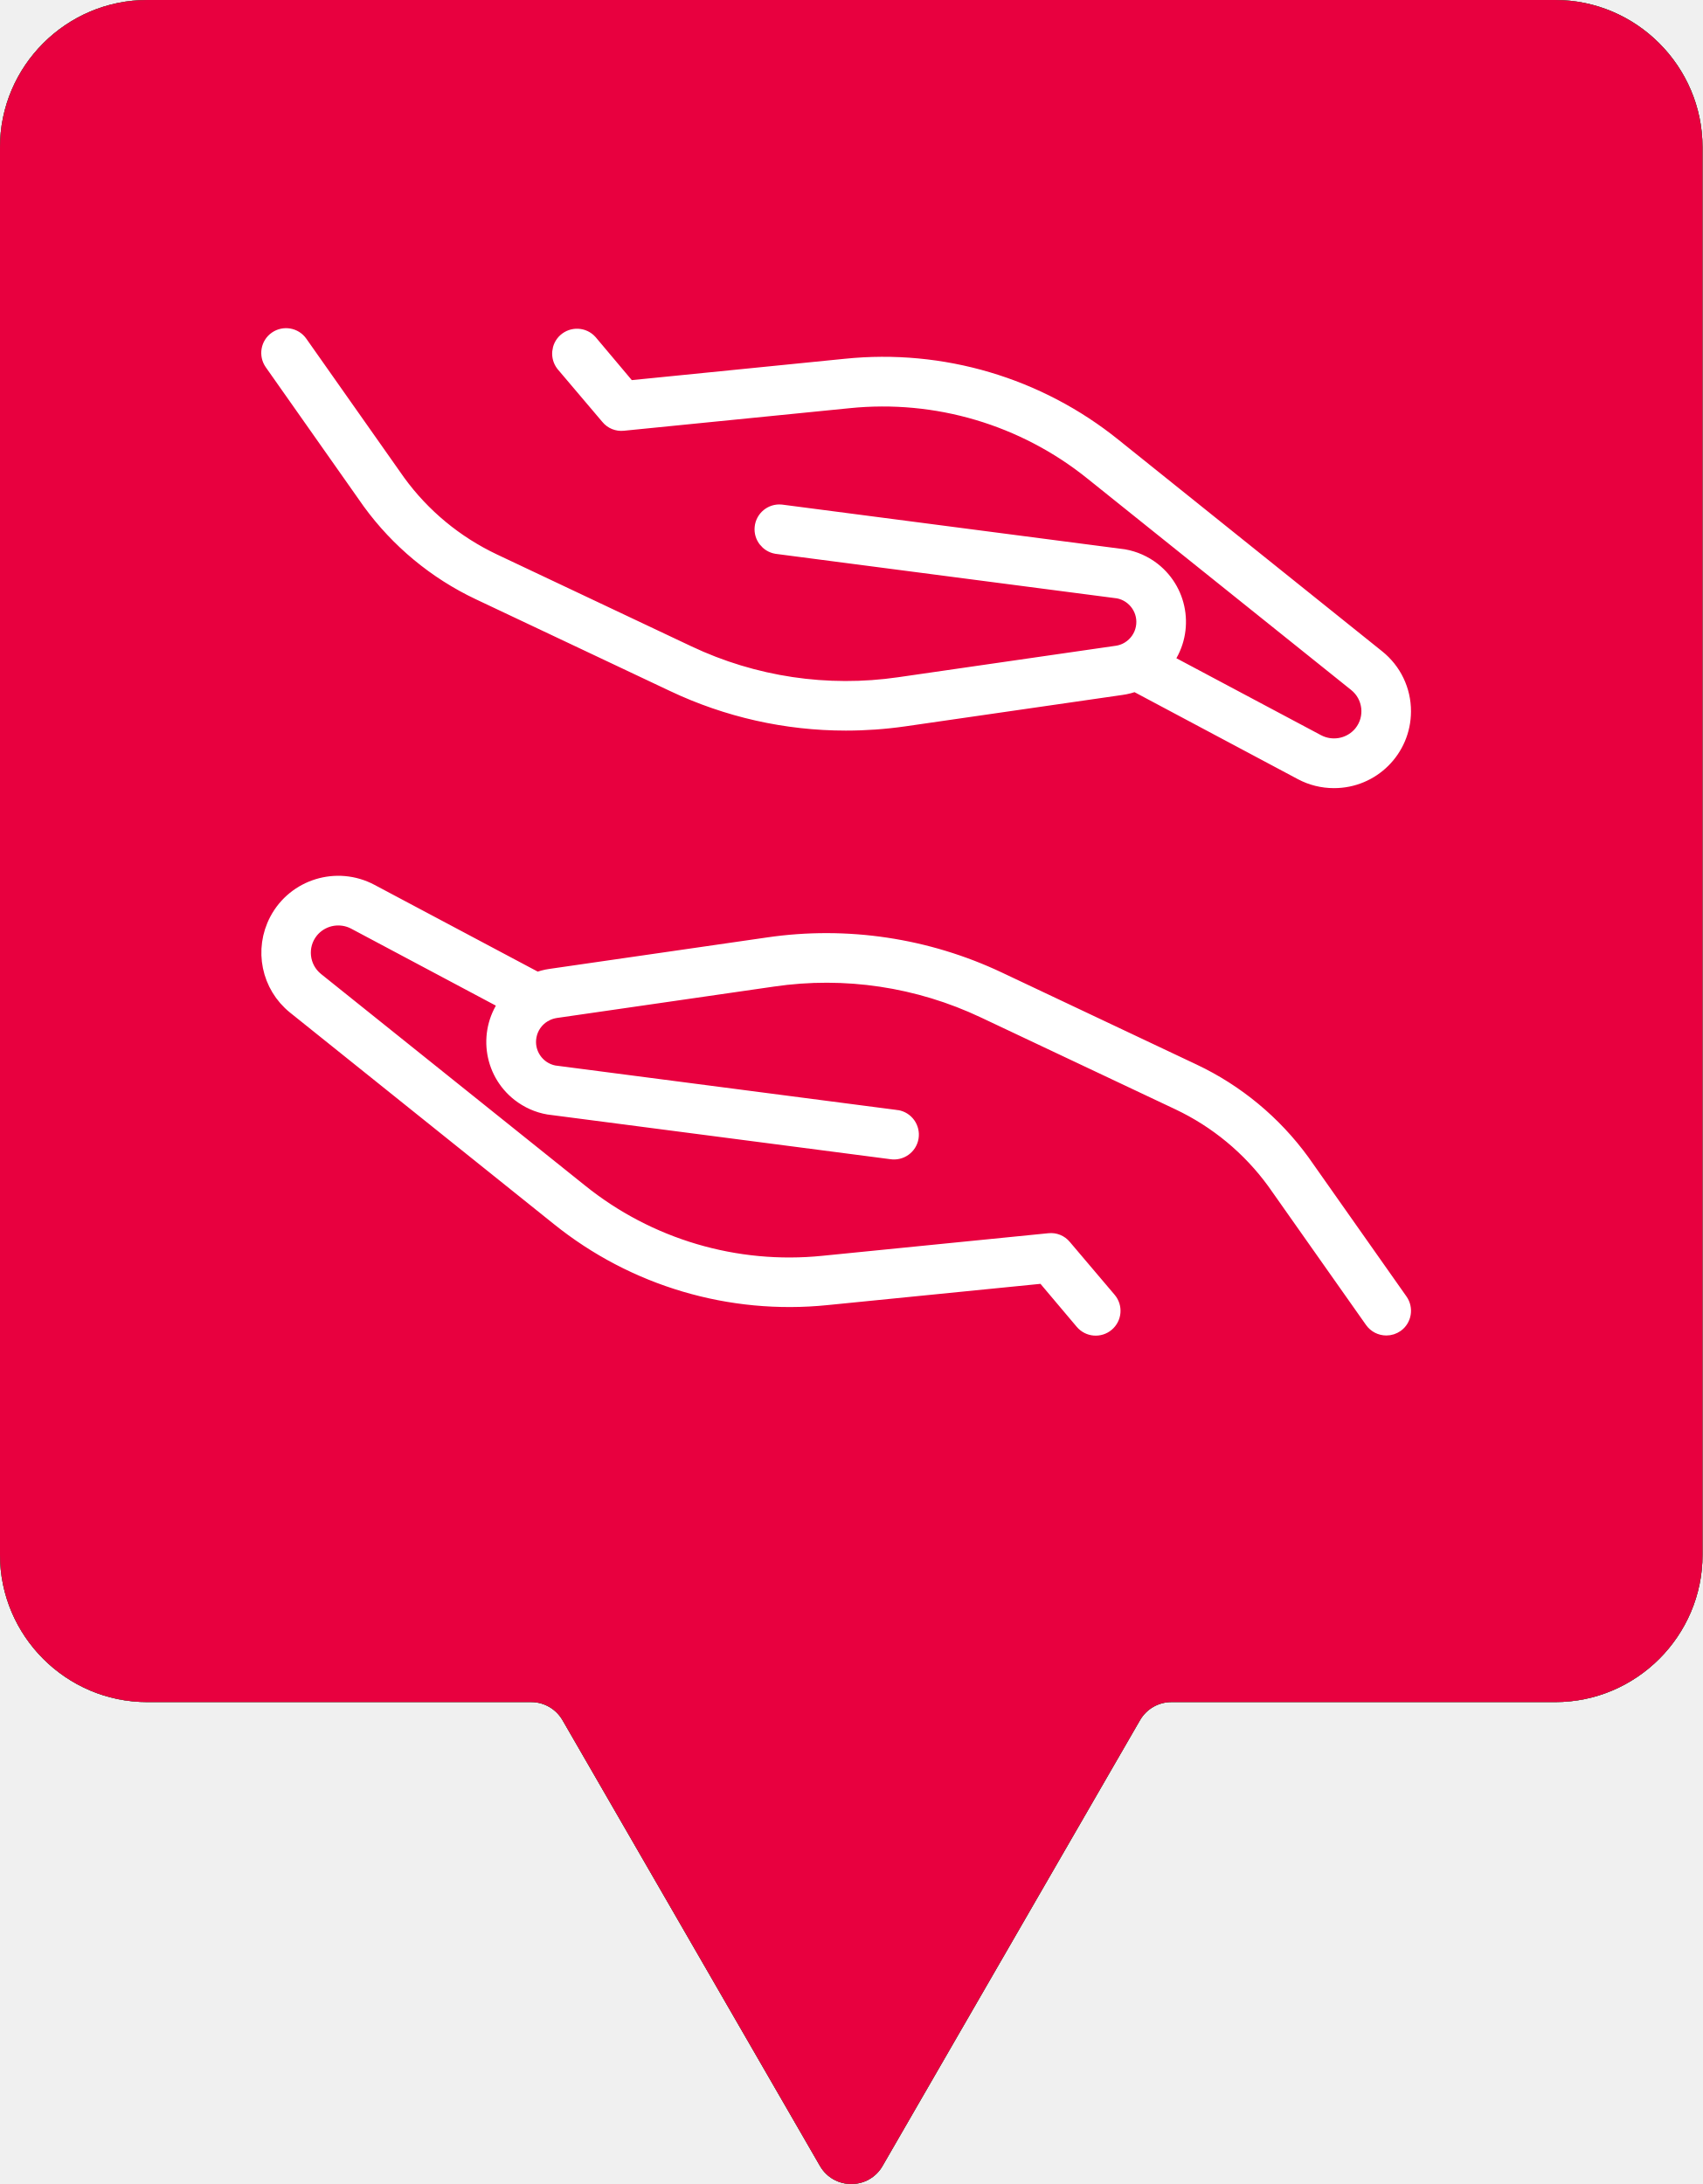
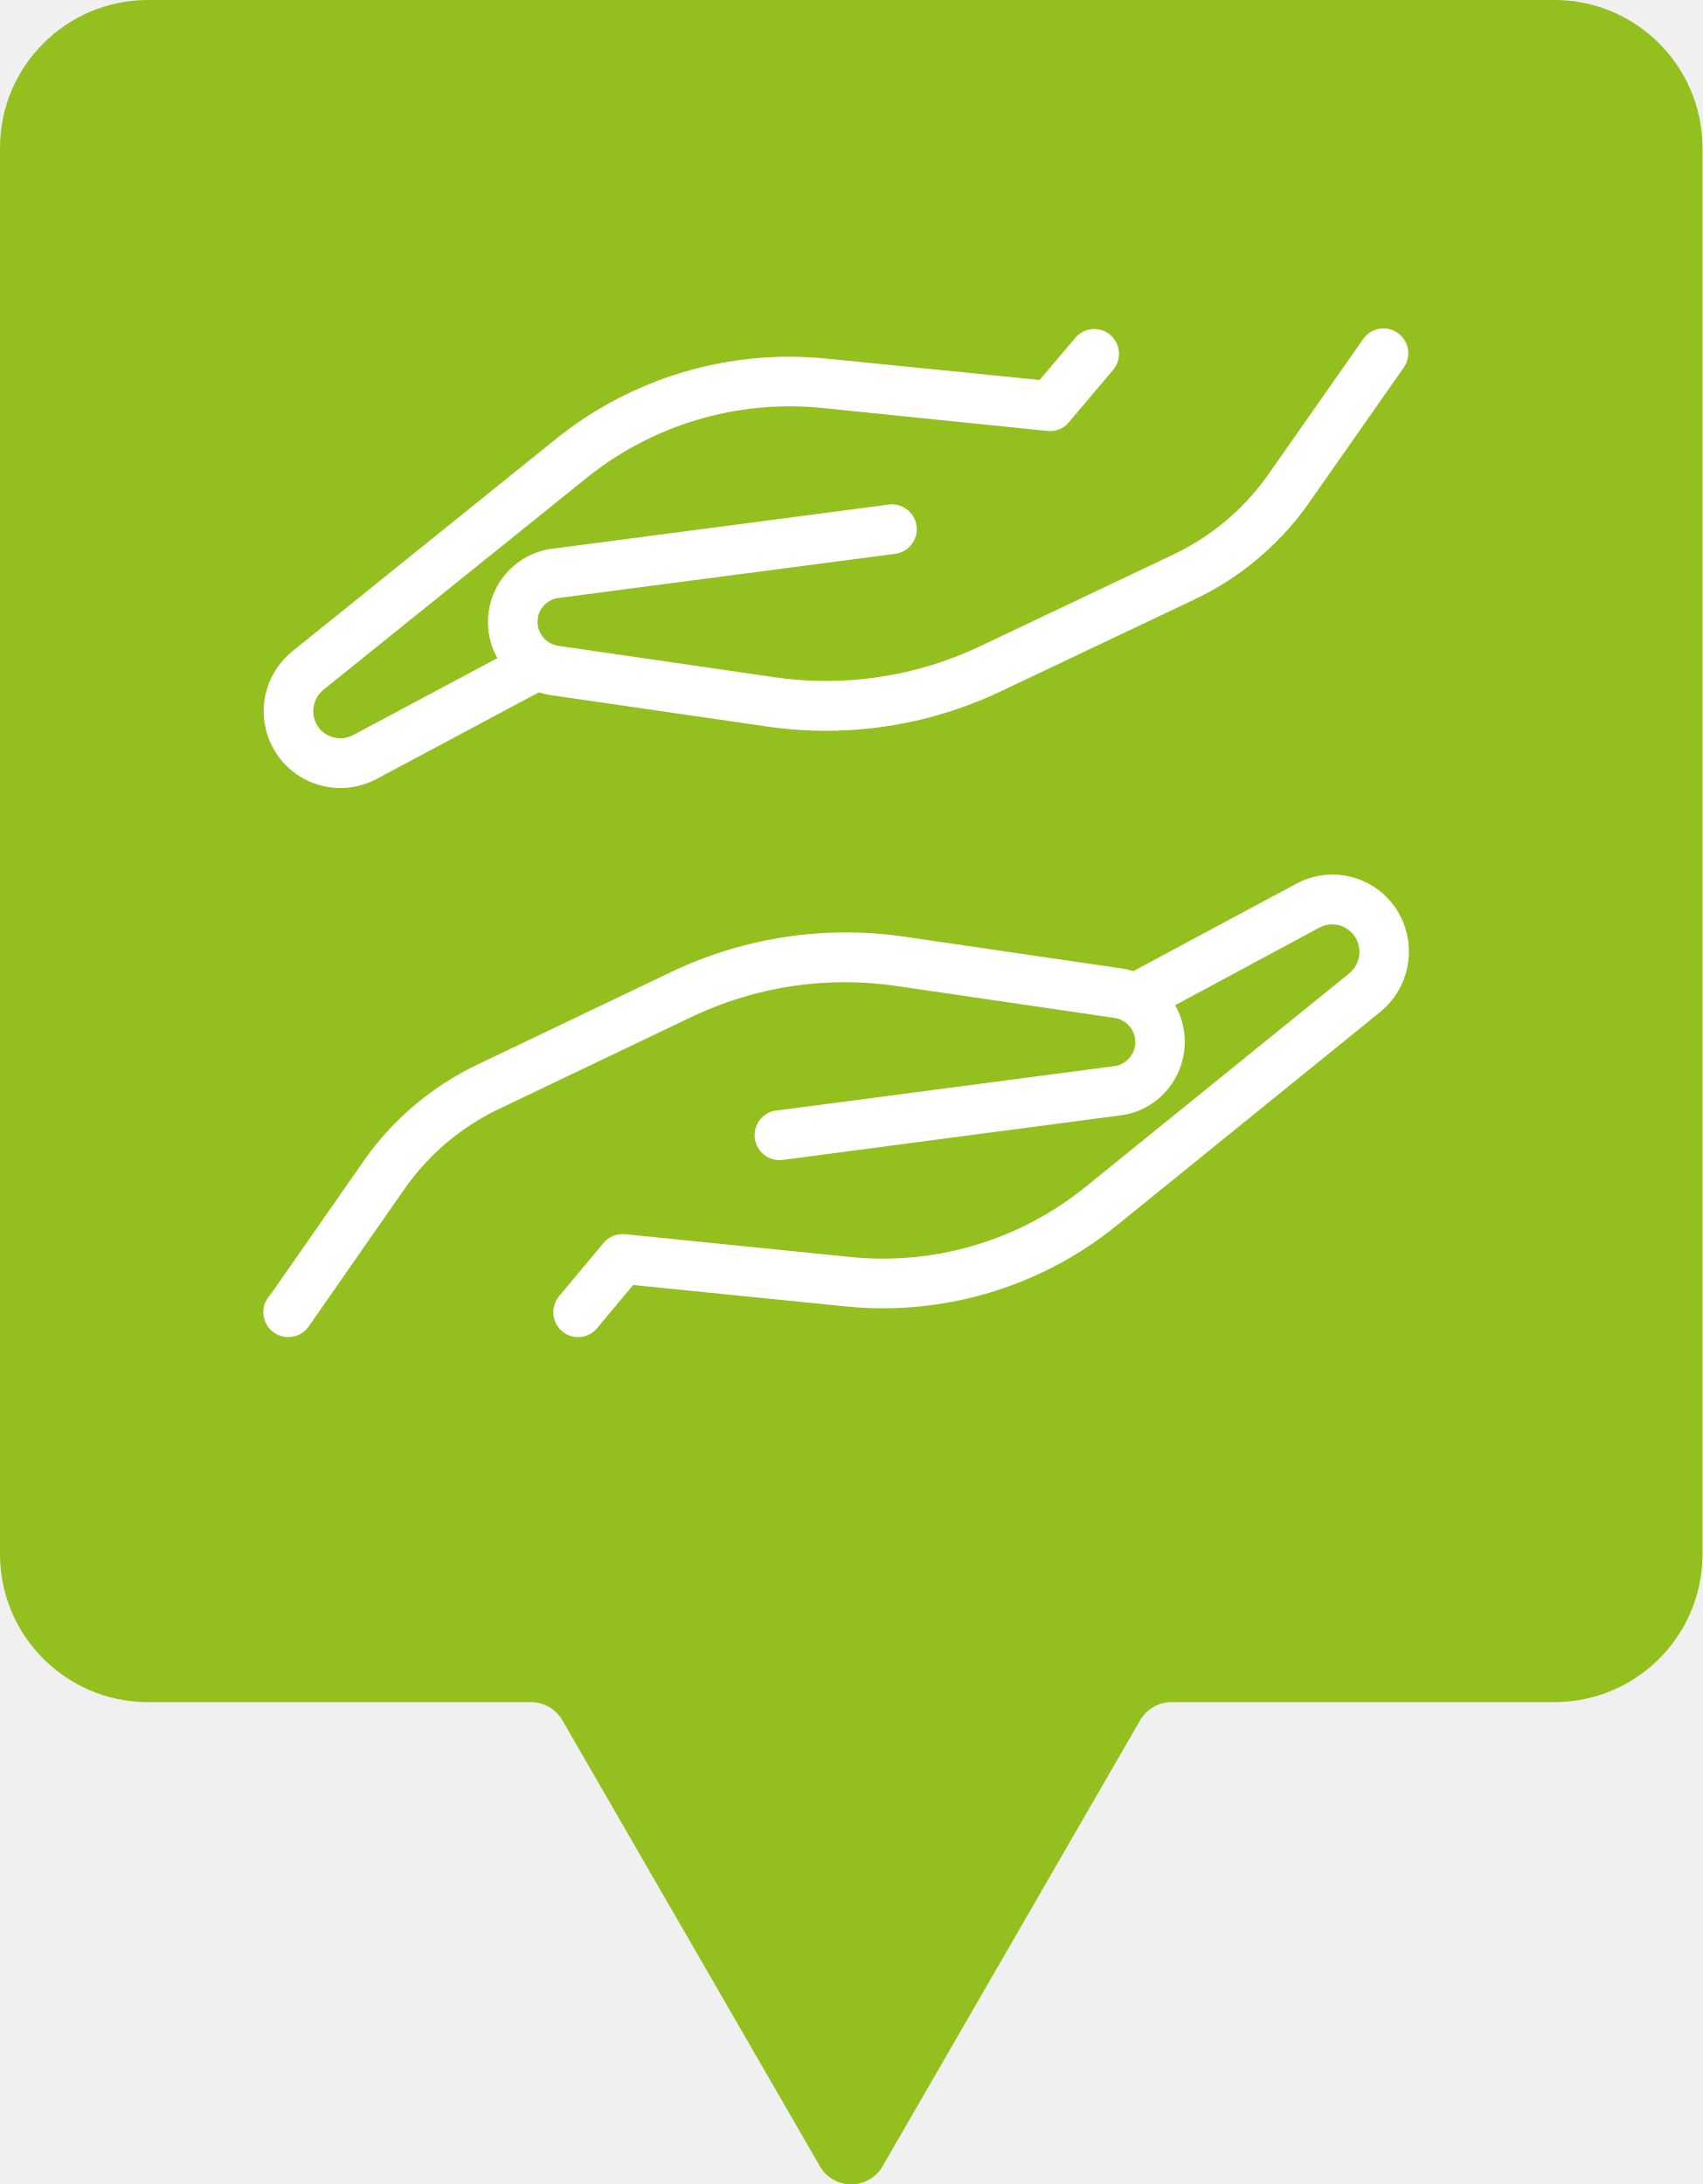
- <svg xmlns="http://www.w3.org/2000/svg" version="1.1" x="0px" y="0px" viewBox="0 0 184.01 236.097" xml:space="preserve" id="svg44" width="184.01" height="236.097">
-   <defs id="defs48" />
-   <style type="text/css" id="style2">
- 	.st0{fill:#29ABE2;}
- 	.st1{display:none;}
- 	.st2{display:inline;}
- 	.st3{fill:#FFFFFF;}
- 	.st4{fill:#F15A24;}
- 	.st5{fill:#009245;}
- 	.st6{fill:#9E005D;}
- 	.st7{fill:#FFFFFF;stroke:#FFFFFF;stroke-width:2;stroke-miterlimit:10;}
- </style>
-   <g id="Recycle" transform="translate(-57.5,-52.5)">
-     <path class="st0" d="M 225.59,52.5 H 73.41 c -8.75,0 -15.91,7.16 -15.91,15.91 v 152.18 c 0,8.75 7.16,15.91 15.91,15.91 h 41.5 c 1.4,0 2.69,0.75 3.39,1.96 l 27.82,48.18 c 1.51,2.61 5.27,2.61 6.77,0 l 27.82,-48.18 c 0.7,-1.21 1.99,-1.96 3.39,-1.96 h 41.5 c 8.75,0 15.91,-7.16 15.91,-15.91 V 68.41 C 241.5,59.66 234.34,52.5 225.59,52.5 Z" id="path4" style="fill:#29abe2" />
-     <g class="st1" id="g11" style="display:none">
-       <g id="Icon-Refresh" transform="translate(30,432)" class="st2" style="display:inline">
-         <path id="Fill-77" class="st3" d="m 119.87,-219.77 c -37.11,0 -67.39,-30.27 -67.39,-67.39 0,-16.28 5.86,-32.23 16.93,-44.6 l 7.16,6.51 c -9.44,10.42 -14.32,24.09 -14.32,38.09 0,31.9 25.72,57.62 57.62,57.62 8.46,0 16.6,-1.63 24.09,-5.21 l 3.91,8.79 c -8.79,4.23 -18.23,6.19 -28,6.19" style="fill:#ffffff" />
-         <path id="Fill-78" class="st3" d="m 170,-242.24 -7.16,-6.51 c 9.44,-10.42 14.65,-24.09 14.65,-38.41 0,-31.9 -25.72,-57.62 -57.62,-57.62 -8.46,0 -16.6,1.63 -24.09,5.21 l -3.91,-8.79 c 8.79,-3.91 18.23,-6.19 28,-6.19 37.11,0 67.39,30.27 67.39,67.39 0,16.6 -6.19,32.55 -17.26,44.92" style="fill:#ffffff" />
-         <polyline id="Fill-79" class="st3" points="83.41,-292.37 72.99,-292.37 72.99,-323.62 41.74,-323.62 41.74,-334.04      83.41,-334.04 83.41,-292.37    " style="fill:#ffffff" />
-         <polyline id="Fill-80" class="st3" points="198,-240.28 156.33,-240.28 156.33,-281.95 166.75,-281.95 166.75,-250.7 198,-250.7      198,-240.28    " style="fill:#ffffff" />
-       </g>
-     </g>
-     <g id="Layer_2">
-       <g id="g17">
-         <path class="st3" d="m 215,147.19 c 0,-23.45 -12.65,-45.28 -33,-56.96 -2.83,-1.63 -6.44,-0.65 -8.07,2.18 -1.63,2.83 -0.65,6.44 2.18,8.07 16.7,9.59 27.07,27.48 27.07,46.71 0,28.41 -22.14,51.75 -50.07,53.69 l 9.81,-9.81 c 2.31,-2.31 2.31,-6.05 0,-8.36 -2.31,-2.31 -6.05,-2.31 -8.36,0 l -18.76,18.76 c -1.11,1.11 -1.73,2.61 -1.73,4.18 0,1.57 0.62,3.07 1.73,4.18 l 18.76,18.77 c 1.15,1.15 2.67,1.73 4.18,1.73 1.51,0 3.03,-0.58 4.18,-1.73 2.31,-2.31 2.31,-6.05 0,-8.36 l -7.66,-7.66 C 188.7,209.58 215,181.4 215,147.19 Z" id="path13" style="fill:#ffffff" />
-         <path class="st3" d="m 135.79,110.4 c 1.15,1.15 2.67,1.73 4.18,1.73 1.51,0 3.03,-0.58 4.18,-1.73 l 18.76,-18.76 c 1.11,-1.11 1.73,-2.61 1.73,-4.18 0,-1.57 -0.62,-3.07 -1.73,-4.18 L 144.15,64.52 c -2.31,-2.31 -6.05,-2.31 -8.36,0 -2.31,2.31 -2.31,6.05 0,8.36 l 8.84,8.84 c -34,2.43 -60.92,30.86 -60.92,65.48 0,23.47 12.66,45.3 33.04,56.99 0.93,0.53 1.94,0.78 2.93,0.78 2.05,0 4.04,-1.07 5.13,-2.97 1.63,-2.83 0.64,-6.44 -2.19,-8.07 -16.71,-9.58 -27.09,-27.49 -27.09,-46.73 0,-27.94 21.4,-50.98 48.68,-53.57 l -8.42,8.42 c -2.31,2.3 -2.31,6.04 0,8.35 z" id="path15" style="fill:#ffffff" />
-       </g>
+ <svg xmlns="http://www.w3.org/2000/svg" viewBox="0 0 184 236.09">
+   <defs>
+     <style>.cls-1{fill:#93c01f;}.cls-2{fill:#fff;stroke:#fff;stroke-miterlimit:10;stroke-width:2px;}</style>
+   </defs>
+   <g id="Lager_2" data-name="Lager 2">
+     <g id="Lager_4" data-name="Lager 4">
+       <path class="cls-1" d="M168.09,0H15.91A16,16,0,0,0,0,15.91V168.09A16,16,0,0,0,15.91,184h41.5a3.92,3.92,0,0,1,3.39,2l27.81,48.17a3.91,3.91,0,0,0,6.78,0L123.2,186a3.92,3.92,0,0,1,3.39-2h41.5A16,16,0,0,0,184,168.09V15.91A16,16,0,0,0,168.09,0Z" />
+       <path class="cls-2" d="M29.81,140.87l10.55-15.14A30.73,30.73,0,0,1,52,116l20.92-10a42.85,42.85,0,0,1,24.75-3.75l23.41,3.43a6.42,6.42,0,0,1,1.49.39l18-9.66a7.24,7.24,0,0,1,9.85,3,7.42,7.42,0,0,1-1.87,9.2l-28.38,23a39.11,39.11,0,0,1-28.74,8.61L68,137.86l-4.24,5.08a1.66,1.66,0,0,1-2.37.2,1.71,1.71,0,0,1-.19-2.39L66,135a1.65,1.65,0,0,1,1.45-.59l24.31,2.46A35.79,35.79,0,0,0,118.05,129l28.4-23a4,4,0,0,0,.6-5.6c-.07-.08-.14-.17-.22-.25a3.94,3.94,0,0,0-4.7-.76l-16.56,8.91a7.06,7.06,0,0,1-1.18,9.84,6.88,6.88,0,0,1-3.06,1.39l-36.89,4.87a1.7,1.7,0,0,1-.55-3.35l.11,0,36.79-4.84a3.64,3.64,0,0,0,1.17-6.67,1.43,1.43,0,0,1-.27-.15,3.43,3.43,0,0,0-1.07-.34l-23.41-3.43A39.38,39.38,0,0,0,74.37,109L53.44,119a27.32,27.32,0,0,0-10.36,8.69L32.54,142.82a1.67,1.67,0,0,1-1.37.72,1.64,1.64,0,0,1-1-.31,1.7,1.7,0,0,1-.4-2.36Z" />
+       <path class="cls-2" d="M140.38,54.17a30.71,30.71,0,0,1-11.66,9.7L107.8,73.8A43,43,0,0,1,89.31,78a43.59,43.59,0,0,1-6.25-.45l-23.41-3.4a7,7,0,0,1-1.49-.4l-18,9.61A7.29,7.29,0,0,1,29.5,76.9a7.31,7.31,0,0,1,2.73-5.72L60.6,48.32a39.21,39.21,0,0,1,28.74-8.55l23.44,2.35,4.24-5a1.67,1.67,0,0,1,2.37-.12,1.7,1.7,0,0,1,.19,2.29L114.76,45a1.64,1.64,0,0,1-1.45.59L89,43.11a36,36,0,0,0-26.3,7.83L34.32,73.79a4,4,0,0,0-.62,5.55l.23.26a4,4,0,0,0,4.7.75l16.56-8.84a7,7,0,0,1,4.25-11.15l36.87-4.84a1.69,1.69,0,0,1,.44,3.34L60,63.68a3.61,3.61,0,0,0-1.19,6.61,3.07,3.07,0,0,1,.31.17,3.48,3.48,0,0,0,1,.33l23.4,3.4a39.76,39.76,0,0,0,22.84-3.43l20.92-9.93a27.41,27.41,0,0,0,10.37-8.62l10.51-15a1.66,1.66,0,0,1,2.33-.4,1.68,1.68,0,0,1,.41,2.34Z" />
    </g>
  </g>
-   <g id="Slow_down" transform="translate(-57.5,-52.5)">
-     <path class="st4" d="M 225.59,52.5 H 73.41 c -8.75,0 -15.91,7.16 -15.91,15.91 v 152.18 c 0,8.75 7.16,15.91 15.91,15.91 h 41.5 c 1.4,0 2.69,0.75 3.39,1.96 l 27.82,48.18 c 1.51,2.61 5.27,2.61 6.77,0 l 27.82,-48.18 c 0.7,-1.21 1.99,-1.96 3.39,-1.96 h 41.5 c 8.75,0 15.91,-7.16 15.91,-15.91 V 68.41 C 241.5,59.66 234.34,52.5 225.59,52.5 Z" id="path21" style="fill:#f15a24" />
-     <g id="Layer_2_1_">
-       <path class="st3" d="m 149.23,211.33 c -2.98,0 -5.4,-2.42 -5.4,-5.4 0,-2.98 2.42,-5.4 5.4,-5.4 29.81,0 53.98,-24.16 53.99,-53.97 0,-29.81 -24.16,-53.98 -53.97,-53.99 -29.81,0 -53.98,24.16 -53.99,53.97 0,11.11 3.43,21.95 9.82,31.05 1.71,2.43 1.13,5.78 -1.3,7.5 -2.43,1.73 -5.8,1.17 -7.53,-1.26 -0.01,-0.01 -0.02,-0.03 -0.03,-0.04 -20.57,-29.27 -13.52,-69.67 15.75,-90.24 29.27,-20.57 69.67,-13.52 90.24,15.75 20.57,29.27 13.52,69.67 -15.75,90.24 -10.9,7.68 -23.9,11.79 -37.23,11.79 z" id="path23" style="fill:#ffffff" />
-       <path class="st3" d="M 106.05,189.74 H 79.06 c -2.98,0 -5.4,-2.42 -5.4,-5.4 0,-2.98 2.42,-5.4 5.4,-5.4 h 21.59 v -21.59 c 0,-2.98 2.42,-5.4 5.4,-5.4 2.98,0 5.4,2.42 5.4,5.4 v 26.99 c 0,2.98 -2.42,5.4 -5.4,5.4 z" id="path25" style="fill:#ffffff" />
-       <path class="st3" d="m 133.04,168.15 c -1.43,0.01 -2.81,-0.55 -3.83,-1.57 -2.12,-2.1 -2.13,-5.52 -0.03,-7.63 0.01,-0.01 0.02,-0.02 0.03,-0.03 l 14.63,-14.57 v -24.78 c 0,-2.98 2.42,-5.4 5.4,-5.4 2.98,0 5.4,2.42 5.4,5.4 v 26.99 c 0.01,1.43 -0.55,2.81 -1.57,3.83 l -16.19,16.19 c -1.03,1.01 -2.41,1.58 -3.84,1.57 z" id="path27" style="fill:#ffffff" />
-     </g>
-   </g>
-   <g id="Lager_3" transform="translate(-57.5,-52.5)">
-     <path class="st5" d="M 225.59,52.5 H 73.41 c -8.75,0 -15.91,7.16 -15.91,15.91 v 152.18 c 0,8.75 7.16,15.91 15.91,15.91 h 41.5 c 1.4,0 2.69,0.75 3.39,1.96 l 27.82,48.18 c 1.51,2.61 5.27,2.61 6.77,0 l 27.82,-48.18 c 0.7,-1.21 1.99,-1.96 3.39,-1.96 h 41.5 c 8.75,0 15.91,-7.16 15.91,-15.91 V 68.41 C 241.5,59.66 234.34,52.5 225.59,52.5 Z" id="path31" style="fill:#009245" />
-     <g id="Layer_2_2_">
-       <path class="st3" d="m 135.72,205.77 c -0.9,0 -1.77,-0.25 -2.53,-0.72 -1.4,-0.88 -2.25,-2.41 -2.25,-4.06 V 154.98 L 94.02,114 C 90.07,109.6 87.89,103.89 87.9,97.98 v -2.2 C 87.9,93.14 90.04,91 92.68,91 h 114.77 c 2.64,0 4.78,2.14 4.78,4.78 v 2.2 c 0.01,5.91 -2.17,11.62 -6.12,16.02 l -36.92,40.98 v 25.73 c 0.01,5.45 -3.06,10.43 -7.94,12.86 l -23.39,11.67 c -0.66,0.35 -1.39,0.53 -2.14,0.53 z M 97.7,100.56 c 0.47,2.62 1.67,5.05 3.44,7.03 l 38.26,42.37 c 0.75,0.9 1.14,2.04 1.1,3.2 v 40.08 l 16.5,-8.23 c 1.62,-0.82 2.64,-2.49 2.63,-4.3 v -27.55 c 0,-1.19 0.45,-2.33 1.24,-3.2 l 38.26,-42.37 c 1.81,-1.97 3.04,-4.4 3.54,-7.03 z" id="path33" style="fill:#ffffff" />
-     </g>
-   </g>
-   <g id="Lager_4" transform="translate(-57.5,-52.5)">
-     <path class="st6" d="M 225.59,52.5 H 73.41 c -8.75,0 -15.91,7.16 -15.91,15.91 v 152.18 c 0,8.75 7.16,15.91 15.91,15.91 h 41.5 c 1.4,0 2.69,0.75 3.39,1.96 l 27.82,48.18 c 1.51,2.61 5.27,2.61 6.77,0 l 27.82,-48.18 c 0.7,-1.21 1.99,-1.96 3.39,-1.96 h 41.5 c 8.75,0 15.91,-7.16 15.91,-15.91 V 68.41 C 241.5,59.66 234.34,52.5 225.59,52.5 Z" id="path37" style="fill:#e8003f;fill-opacity:1" />
-     <path class="st7" d="M 208.69,193.22 198.1,178.18 c -3.03,-4.16 -7.05,-7.5 -11.71,-9.7 l -21.01,-9.93 c -7.73,-3.66 -16.38,-4.96 -24.84,-3.72 l -23.51,3.4 c -0.51,0.07 -1.01,0.21 -1.5,0.39 l -18.04,-9.59 c -3.57,-1.89 -8,-0.54 -9.89,3.03 -1.64,3.1 -0.86,6.93 1.88,9.13 l 28.5,22.85 c 8.12,6.54 18.49,9.61 28.86,8.55 l 23.54,-2.35 4.26,5.05 c 0.6,0.71 1.66,0.8 2.37,0.2 0.71,-0.6 0.8,-1.66 0.2,-2.37 l -4.85,-5.72 c -0.35,-0.43 -0.9,-0.65 -1.45,-0.59 l -24.42,2.44 c -9.49,0.97 -18.98,-1.84 -26.41,-7.83 L 91.57,158.57 c -1.7,-1.37 -1.97,-3.86 -0.6,-5.56 0.07,-0.09 0.14,-0.17 0.22,-0.25 1.23,-1.27 3.15,-1.58 4.72,-0.76 l 16.63,8.85 c -2.37,3.03 -1.84,7.4 1.19,9.77 0.9,0.7 1.96,1.18 3.08,1.37 l 37.04,4.83 c 0.92,0.15 1.79,-0.47 1.94,-1.39 0.15,-0.92 -0.47,-1.79 -1.39,-1.94 -0.04,-0.01 -0.07,-0.01 -0.11,-0.01 l -36.94,-4.81 c -1.95,-0.38 -3.23,-2.27 -2.85,-4.22 0.19,-1 0.8,-1.87 1.67,-2.4 0.1,-0.04 0.19,-0.09 0.28,-0.15 0.34,-0.17 0.7,-0.28 1.07,-0.34 l 23.5,-3.4 c 7.82,-1.15 15.79,0.05 22.93,3.43 l 21.02,9.93 c 4.14,1.96 7.71,4.92 10.41,8.62 l 10.58,15.02 c 0.32,0.45 0.83,0.71 1.38,0.71 0.35,0 0.68,-0.11 0.97,-0.31 0.74,-0.53 0.92,-1.58 0.38,-2.34 0,0 0,0 0,0 z" id="path39" style="fill:#ffffff;stroke:#ffffff;stroke-width:2;stroke-miterlimit:10" />
-     <path class="st7" d="m 97.63,106.67 c 3.03,4.16 7.06,7.5 11.71,9.7 l 21.01,9.93 c 5.8,2.75 12.14,4.18 18.57,4.18 2.1,0 4.2,-0.15 6.29,-0.45 l 23.5,-3.4 c 0.51,-0.07 1.01,-0.21 1.5,-0.39 l 18.04,9.61 c 1.05,0.56 2.23,0.85 3.42,0.85 4.04,0.01 7.32,-3.25 7.33,-7.29 0.01,-2.23 -1,-4.33 -2.74,-5.72 l -28.49,-22.86 c -8.12,-6.55 -18.49,-9.62 -28.87,-8.55 l -23.54,2.36 -4.25,-5.05 c -0.62,-0.69 -1.69,-0.74 -2.38,-0.12 -0.65,0.59 -0.74,1.59 -0.2,2.29 l 4.85,5.72 c 0.35,0.43 0.9,0.65 1.45,0.59 l 24.41,-2.44 c 9.49,-0.97 18.98,1.84 26.42,7.83 l 28.5,22.85 c 1.7,1.36 1.98,3.84 0.62,5.54 -0.07,0.09 -0.15,0.18 -0.23,0.26 -1.23,1.27 -3.15,1.58 -4.72,0.76 l -16.63,-8.85 c 2.37,-3.03 1.84,-7.4 -1.19,-9.78 -0.9,-0.7 -1.95,-1.17 -3.08,-1.37 l -37.03,-4.83 c -0.93,-0.09 -1.75,0.59 -1.84,1.51 -0.09,0.88 0.53,1.68 1.4,1.83 l 36.94,4.82 c 1.95,0.38 3.23,2.27 2.85,4.22 -0.19,0.99 -0.79,1.86 -1.66,2.39 -0.11,0.05 -0.21,0.11 -0.31,0.17 -0.33,0.16 -0.69,0.27 -1.05,0.32 l -23.51,3.4 c -7.82,1.14 -15.79,-0.05 -22.93,-3.43 l -21.01,-9.93 c -4.14,-1.96 -7.72,-4.92 -10.41,-8.62 L 89.79,89.69 c -0.53,-0.76 -1.58,-0.94 -2.34,-0.41 -0.76,0.53 -0.94,1.58 -0.41,2.34 z" id="path41" style="fill:#ffffff;stroke:#ffffff;stroke-width:2;stroke-miterlimit:10" />
-   </g>
</svg>
